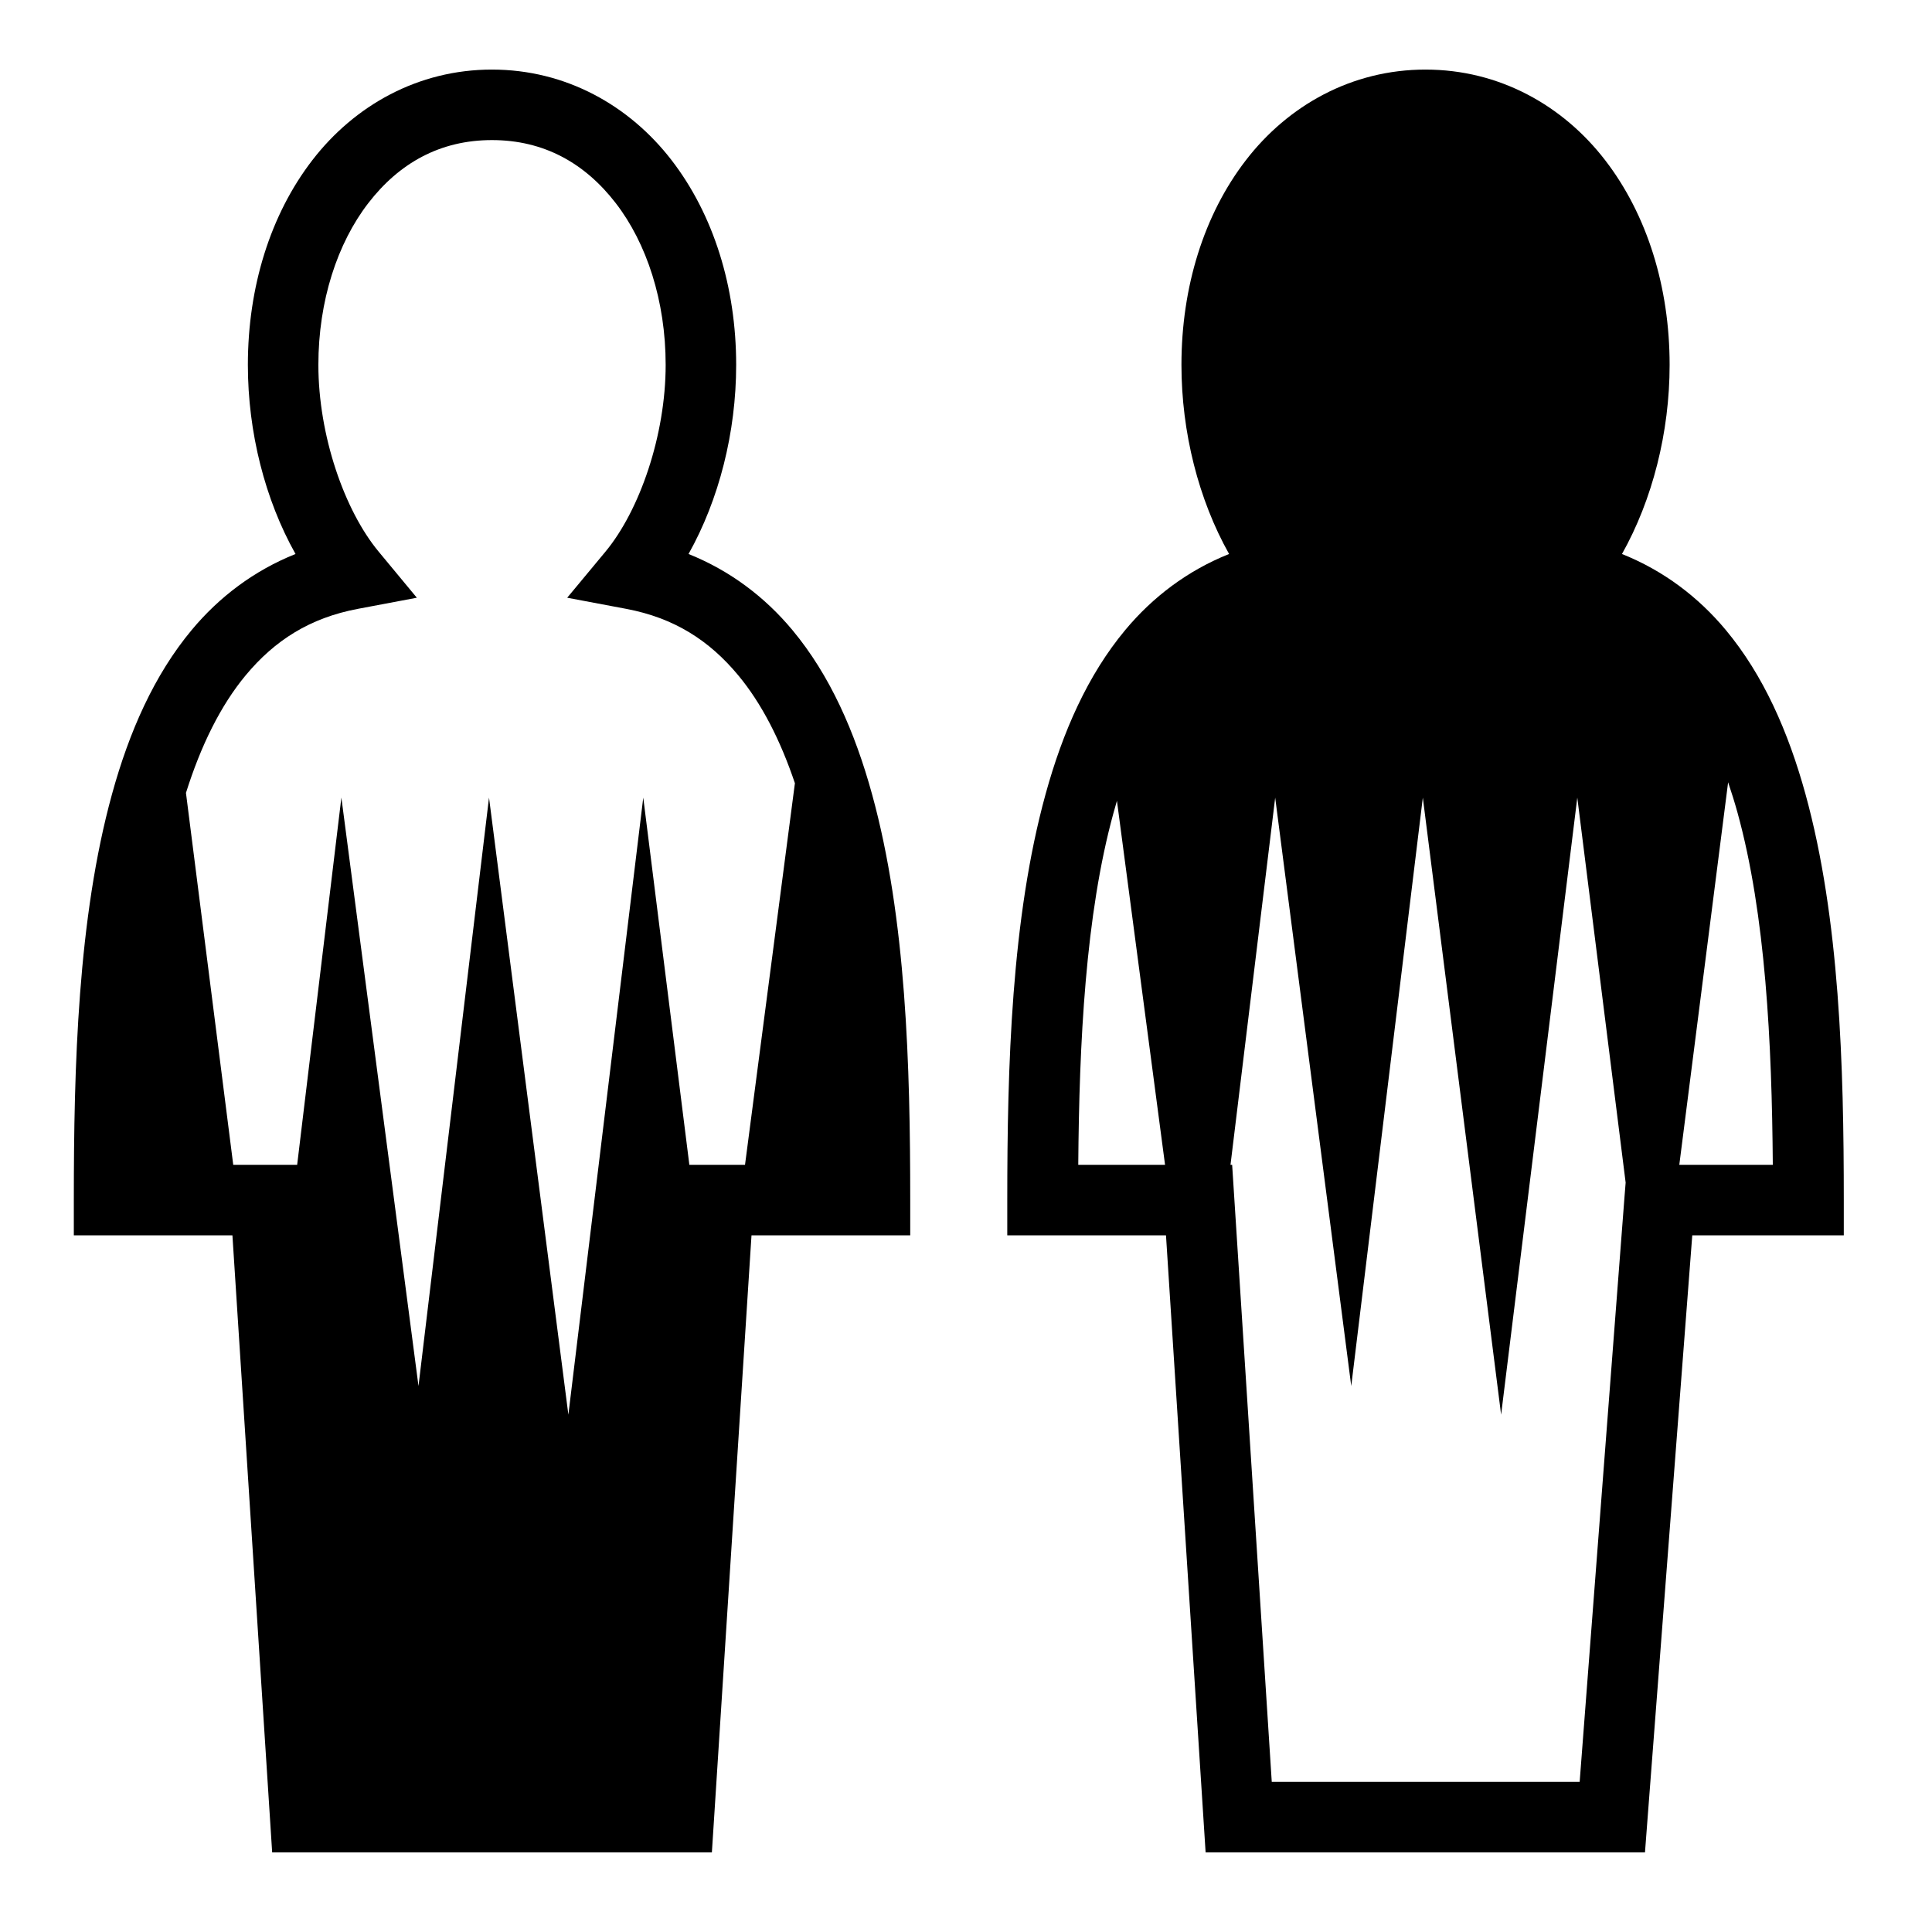
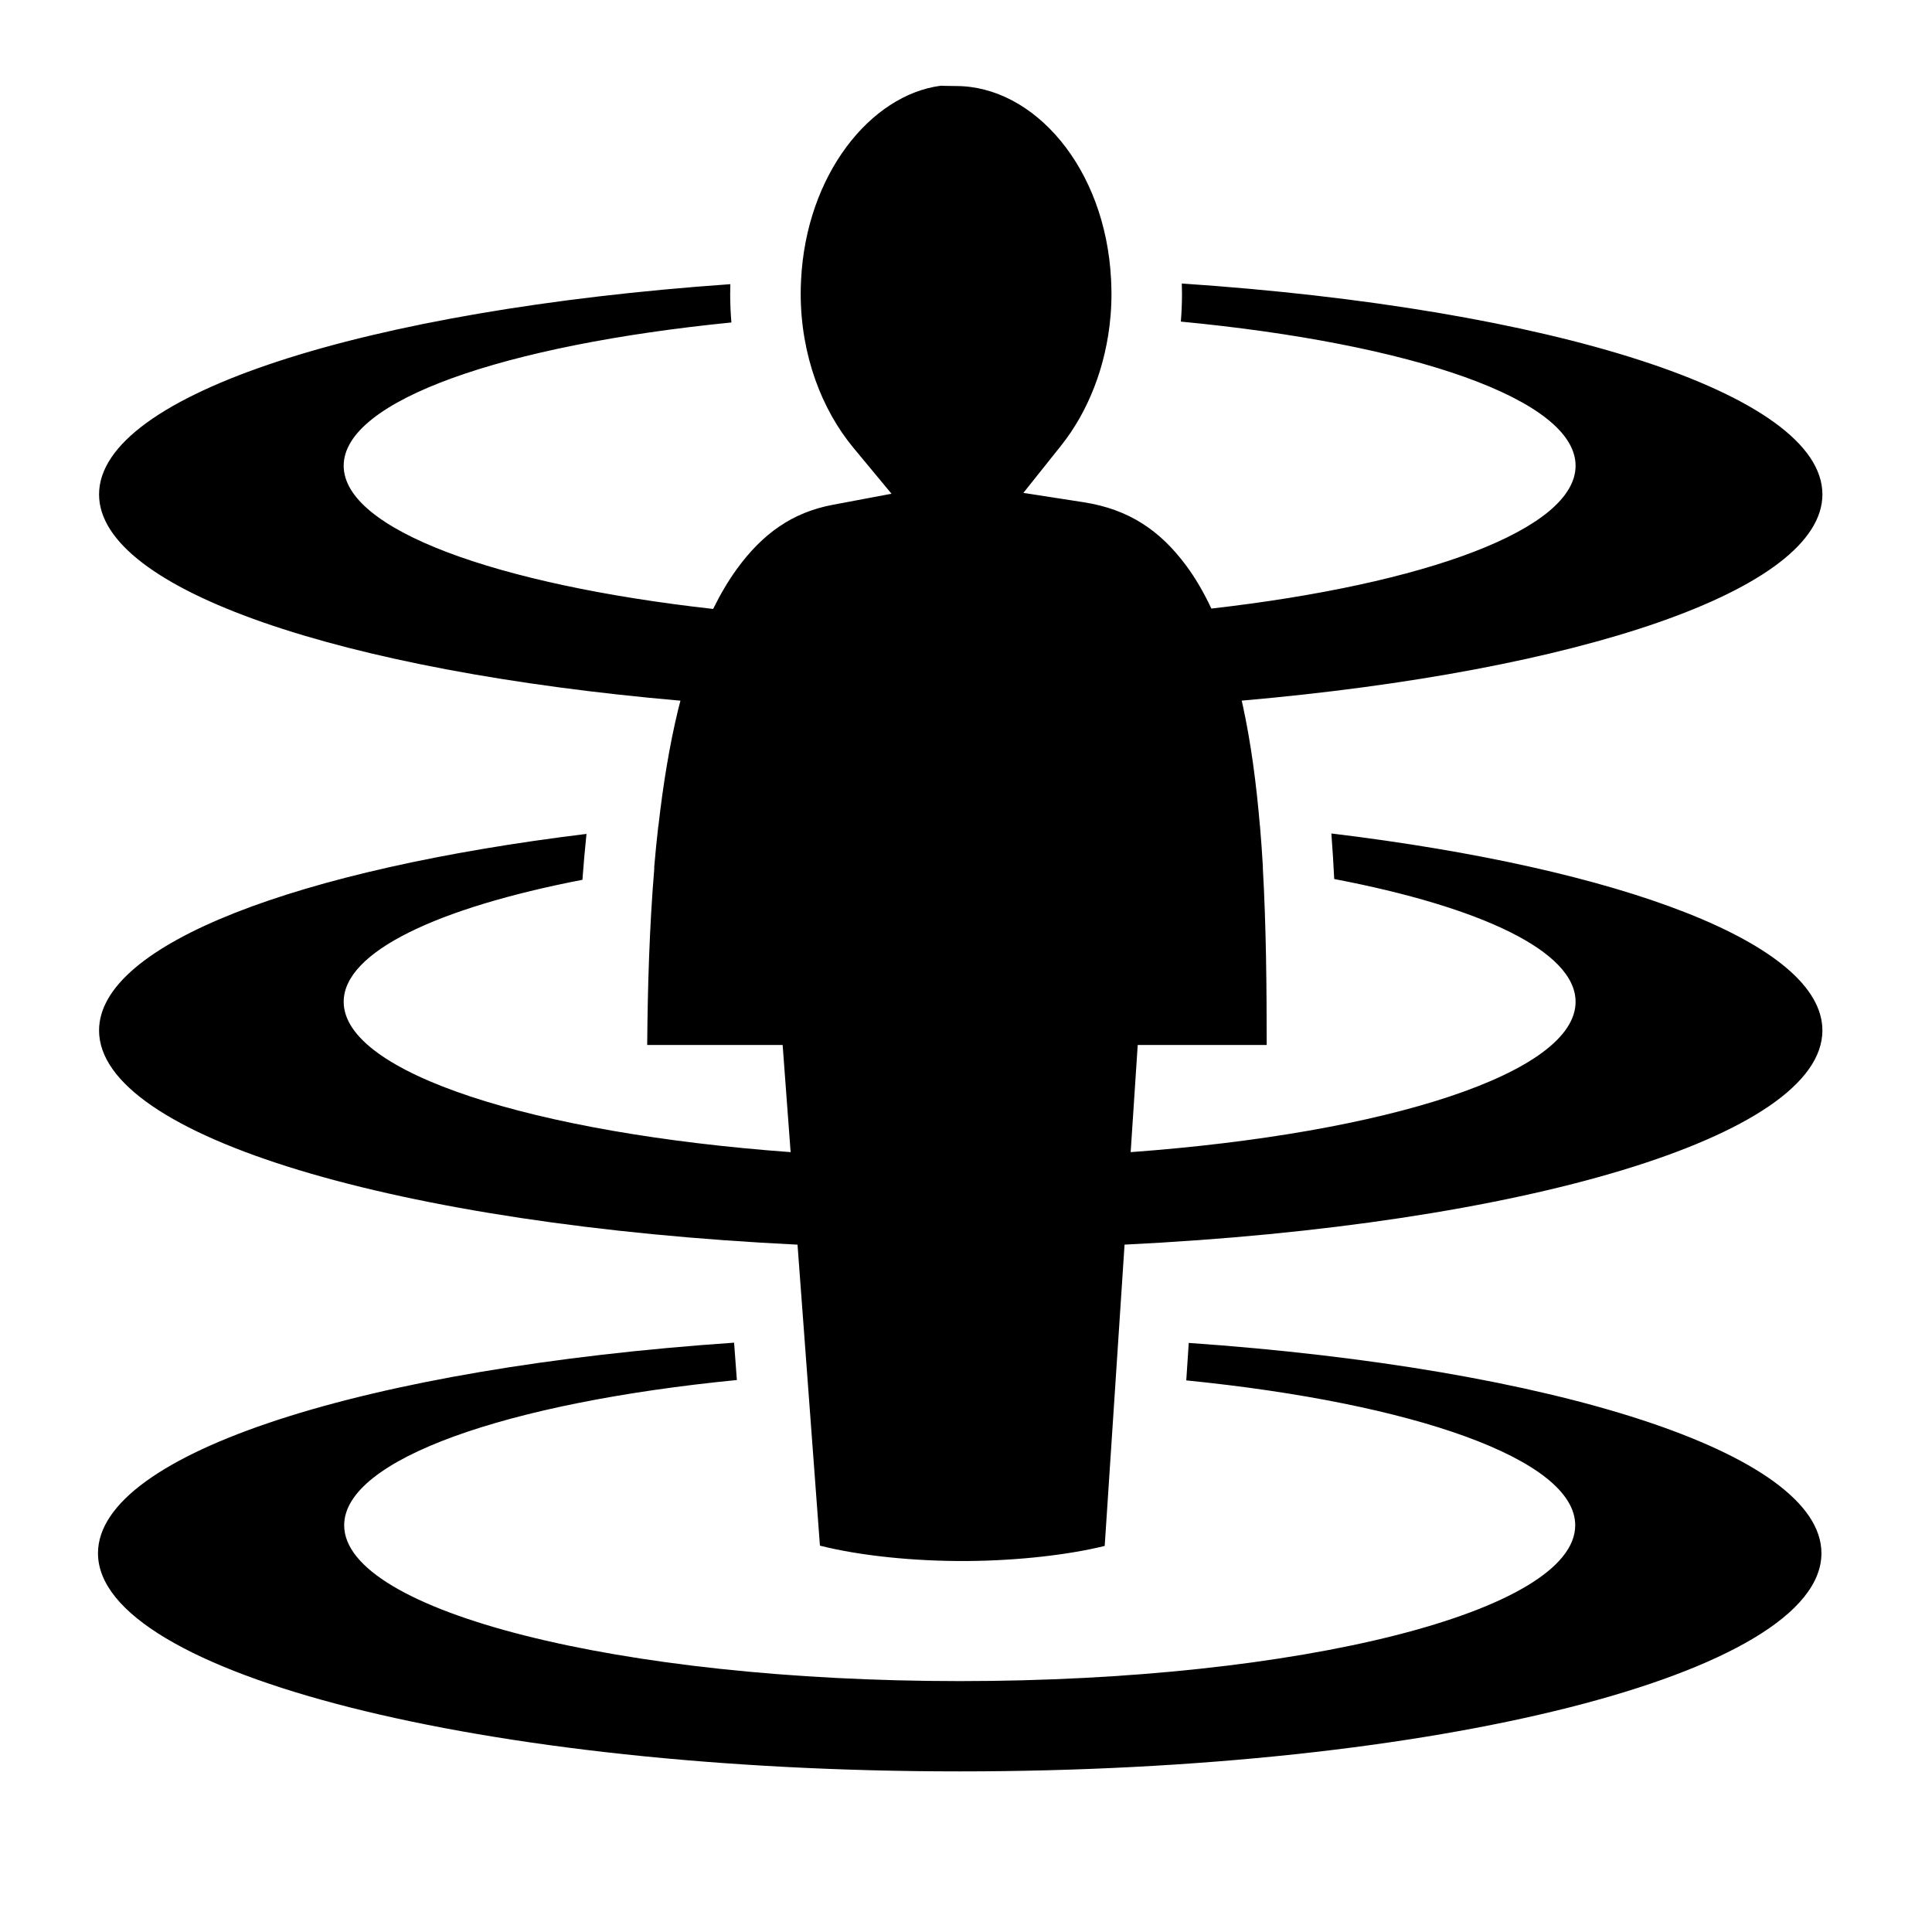
- <svg xmlns="http://www.w3.org/2000/svg" viewBox="0 0 512 512" height="512px" width="512px" style="height: 512px; width: 512px;">
+ <svg xmlns="http://www.w3.org/2000/svg" viewBox="0 0 512 512" height="512" width="512">
  <g class="" transform="translate(0,0)" style="">
-     <path d="M130.375 18.438c-19.615 0-36.445 9.542-47.594 24-11.147 14.457-17.093 33.652-17.093 54.25 0 17.877 4.543 35.74 12.626 50.124-11.008 4.402-20.228 11.397-27.5 20.125-9.997 11.997-16.583 27.02-21.126 43.5-9.085 32.964-10.125 72.204-10.125 107.594v9.345H61.595l9.968 154.78.563 8.75h116.53l.564-8.75 9.936-154.78h42.063v-9.344c0-35.39-1.04-74.63-10.126-107.592-4.543-16.482-11.13-31.504-21.125-43.5-7.27-8.723-16.504-15.723-27.5-20.125 8.08-14.385 12.624-32.25 12.624-50.125 0-20.598-5.977-39.793-17.125-54.25-11.15-14.458-27.98-24-47.595-24zm247.406 0c-19.614 0-36.444 9.542-47.592 24-11.15 14.457-17.094 33.652-17.094 54.25 0 17.877 4.542 35.74 12.625 50.124-11.01 4.402-20.228 11.397-27.5 20.125-9.998 11.997-16.584 27.02-21.126 43.5-9.086 32.964-10.156 72.204-10.156 107.594v9.345H309l9.938 154.78.562 8.75h116.438l.656-8.624 11.875-154.905h40.155v-9.344c0-35.39-1.07-74.63-10.156-107.592-4.544-16.482-11.13-31.504-21.126-43.5-7.273-8.73-16.493-15.724-27.5-20.125 8.082-14.386 12.625-32.248 12.625-50.125 0-20.598-5.947-39.793-17.095-54.25-11.148-14.458-27.98-24-47.594-24zM130.376 37.124c13.76 0 24.63 6.107 32.813 16.72 8.183 10.61 13.218 25.89 13.218 42.843 0 18.663-6.887 38.59-15.97 49.53l-10.124 12.188 15.594 2.938c12.812 2.408 22.058 8.406 29.688 17.562 6.238 7.487 11.222 17.262 15.062 28.656l-13.22 101.125h-14.75l-12.217-97.312-19.845 163.53-21.03-163.53-18.69 155.938L90.47 211.375l-11.72 97.313H61.812l-12.53-98.563c3.937-12.5 9.17-23.174 15.874-31.22 7.63-9.155 16.907-15.153 29.72-17.56l15.593-2.94-10.126-12.218c-9.083-10.94-15.97-30.836-15.97-49.5 0-16.95 5.037-32.23 13.22-42.843 8.182-10.612 19.02-16.72 32.78-16.72zM457.97 207.313c.888 2.62 1.73 5.307 2.5 8.093 7.436 26.984 9.094 60.96 9.342 93.28l-24.78.002 12.937-101.375zm-120.033 4.062l20.157 155.938 18.97-155.938 20.748 163.53L418 211.376l12.813 102.03-.313 3.908-11.875 154.906H337.03l-9.936-154.783-.563-8.75h-.436l11.844-97.312zM296 212.22l12.75 96.468h-23c.248-32.322 1.906-66.298 9.344-93.282.296-1.074.592-2.137.906-3.187z" fill="#000000" fill-opacity="1" />
+     <path d="M249.334 22.717c-18.64 2.424-35.677 23.574-37.043 51.49v.02c-.057 1.186-.097 2.38-.097 3.59 0 16.362 5.658 30.827 13.942 40.818l10.127 12.213-15.592 2.933c-10.75 2.025-18.622 7.702-25.373 16.978-2.285 3.14-4.384 6.707-6.31 10.62-57.54-6.44-97.91-21.06-97.91-37.952 0-17.363 42.647-31.983 102.75-37.97-.213-2.51-.323-5.057-.323-7.636v-.002c0-.84.024-1.674.047-2.51-96.43 6.77-167.298 29.15-167.3 55.71-.002 25.33 64.462 46.86 154.074 54.67-.19.742-.394 1.465-.576 2.216-2.36 9.72-4.05 20.22-5.268 31.03-.01 0-.02 0-.03.002-.418 3.653-.78 7.34-1.095 11.046l.05-.005c-1.316 15.777-1.772 31.88-1.893 46.95h35.894l2.115 28.4c-68.24-4.994-118.444-21.004-118.444-39.843 0-13.243 24.83-24.89 63.27-32.33.3-4.056.66-8.115 1.076-12.162-76.42 9.353-129.17 29.168-129.172 52.086-.002 28.17 79.71 51.643 185.098 56.768l5.94 79.77c10.5 2.648 24.84 4.162 39.017 4.068 13.79-.092 27.235-1.71 36.45-4l5.263-79.846c105.308-5.14 184.935-28.605 184.935-56.76 0-23.013-53.196-42.895-130.13-52.2.304 4.02.557 8.047.755 12.07 38.883 7.43 63.965 19.17 63.965 32.536 0 18.84-49.804 34.85-117.908 39.844l1.87-28.402h34.18c-.012-15.113-.127-31.27-1.033-47.094.01 0 .02.002.032.004-.214-3.687-.472-7.352-.782-10.986l-.02-.002c-.94-11.157-2.367-21.984-4.546-31.967-.09-.405-.184-.803-.275-1.206 89.518-7.826 153.893-29.344 153.893-54.656 0-26.787-72.076-49.332-169.77-55.887.025.895.053 1.788.053 2.688 0 2.5-.104 4.97-.304 7.407 61.19 5.836 104.61 20.61 104.61 38.2 0 16.805-39.633 31.355-96.524 37.848-2.01-4.283-4.26-8.15-6.762-11.505-6.83-9.167-15.063-14.81-27.14-16.682l-15.913-2.47 10.037-12.59c6.928-8.69 11.912-20.715 13.057-34.268h.002c.163-1.95.25-3.93.25-5.938 0-.77-.022-1.532-.048-2.29-.015-.48-.033-.958-.057-1.434h-.002c-1.48-29.745-20.507-51.3-41.076-51.3-2.528 0-3.966-.087-4.03-.08h-.003zM194.54 355.822c-97.11 6.655-168.573 29.11-168.573 55.8 0 31.932 102.243 57.815 228.367 57.815S482.7 443.555 482.7 411.623c0-26.608-71.02-49.004-167.67-55.736l-.655 9.93c60.363 6.055 103.074 20.956 103.074 38.394 0 22.81-73.032 41.298-163.12 41.298-90.088 0-163.12-18.49-163.12-41.297 0-17.533 43.18-32.502 104.07-38.493l-.74-9.895z" />
  </g>
</svg>
